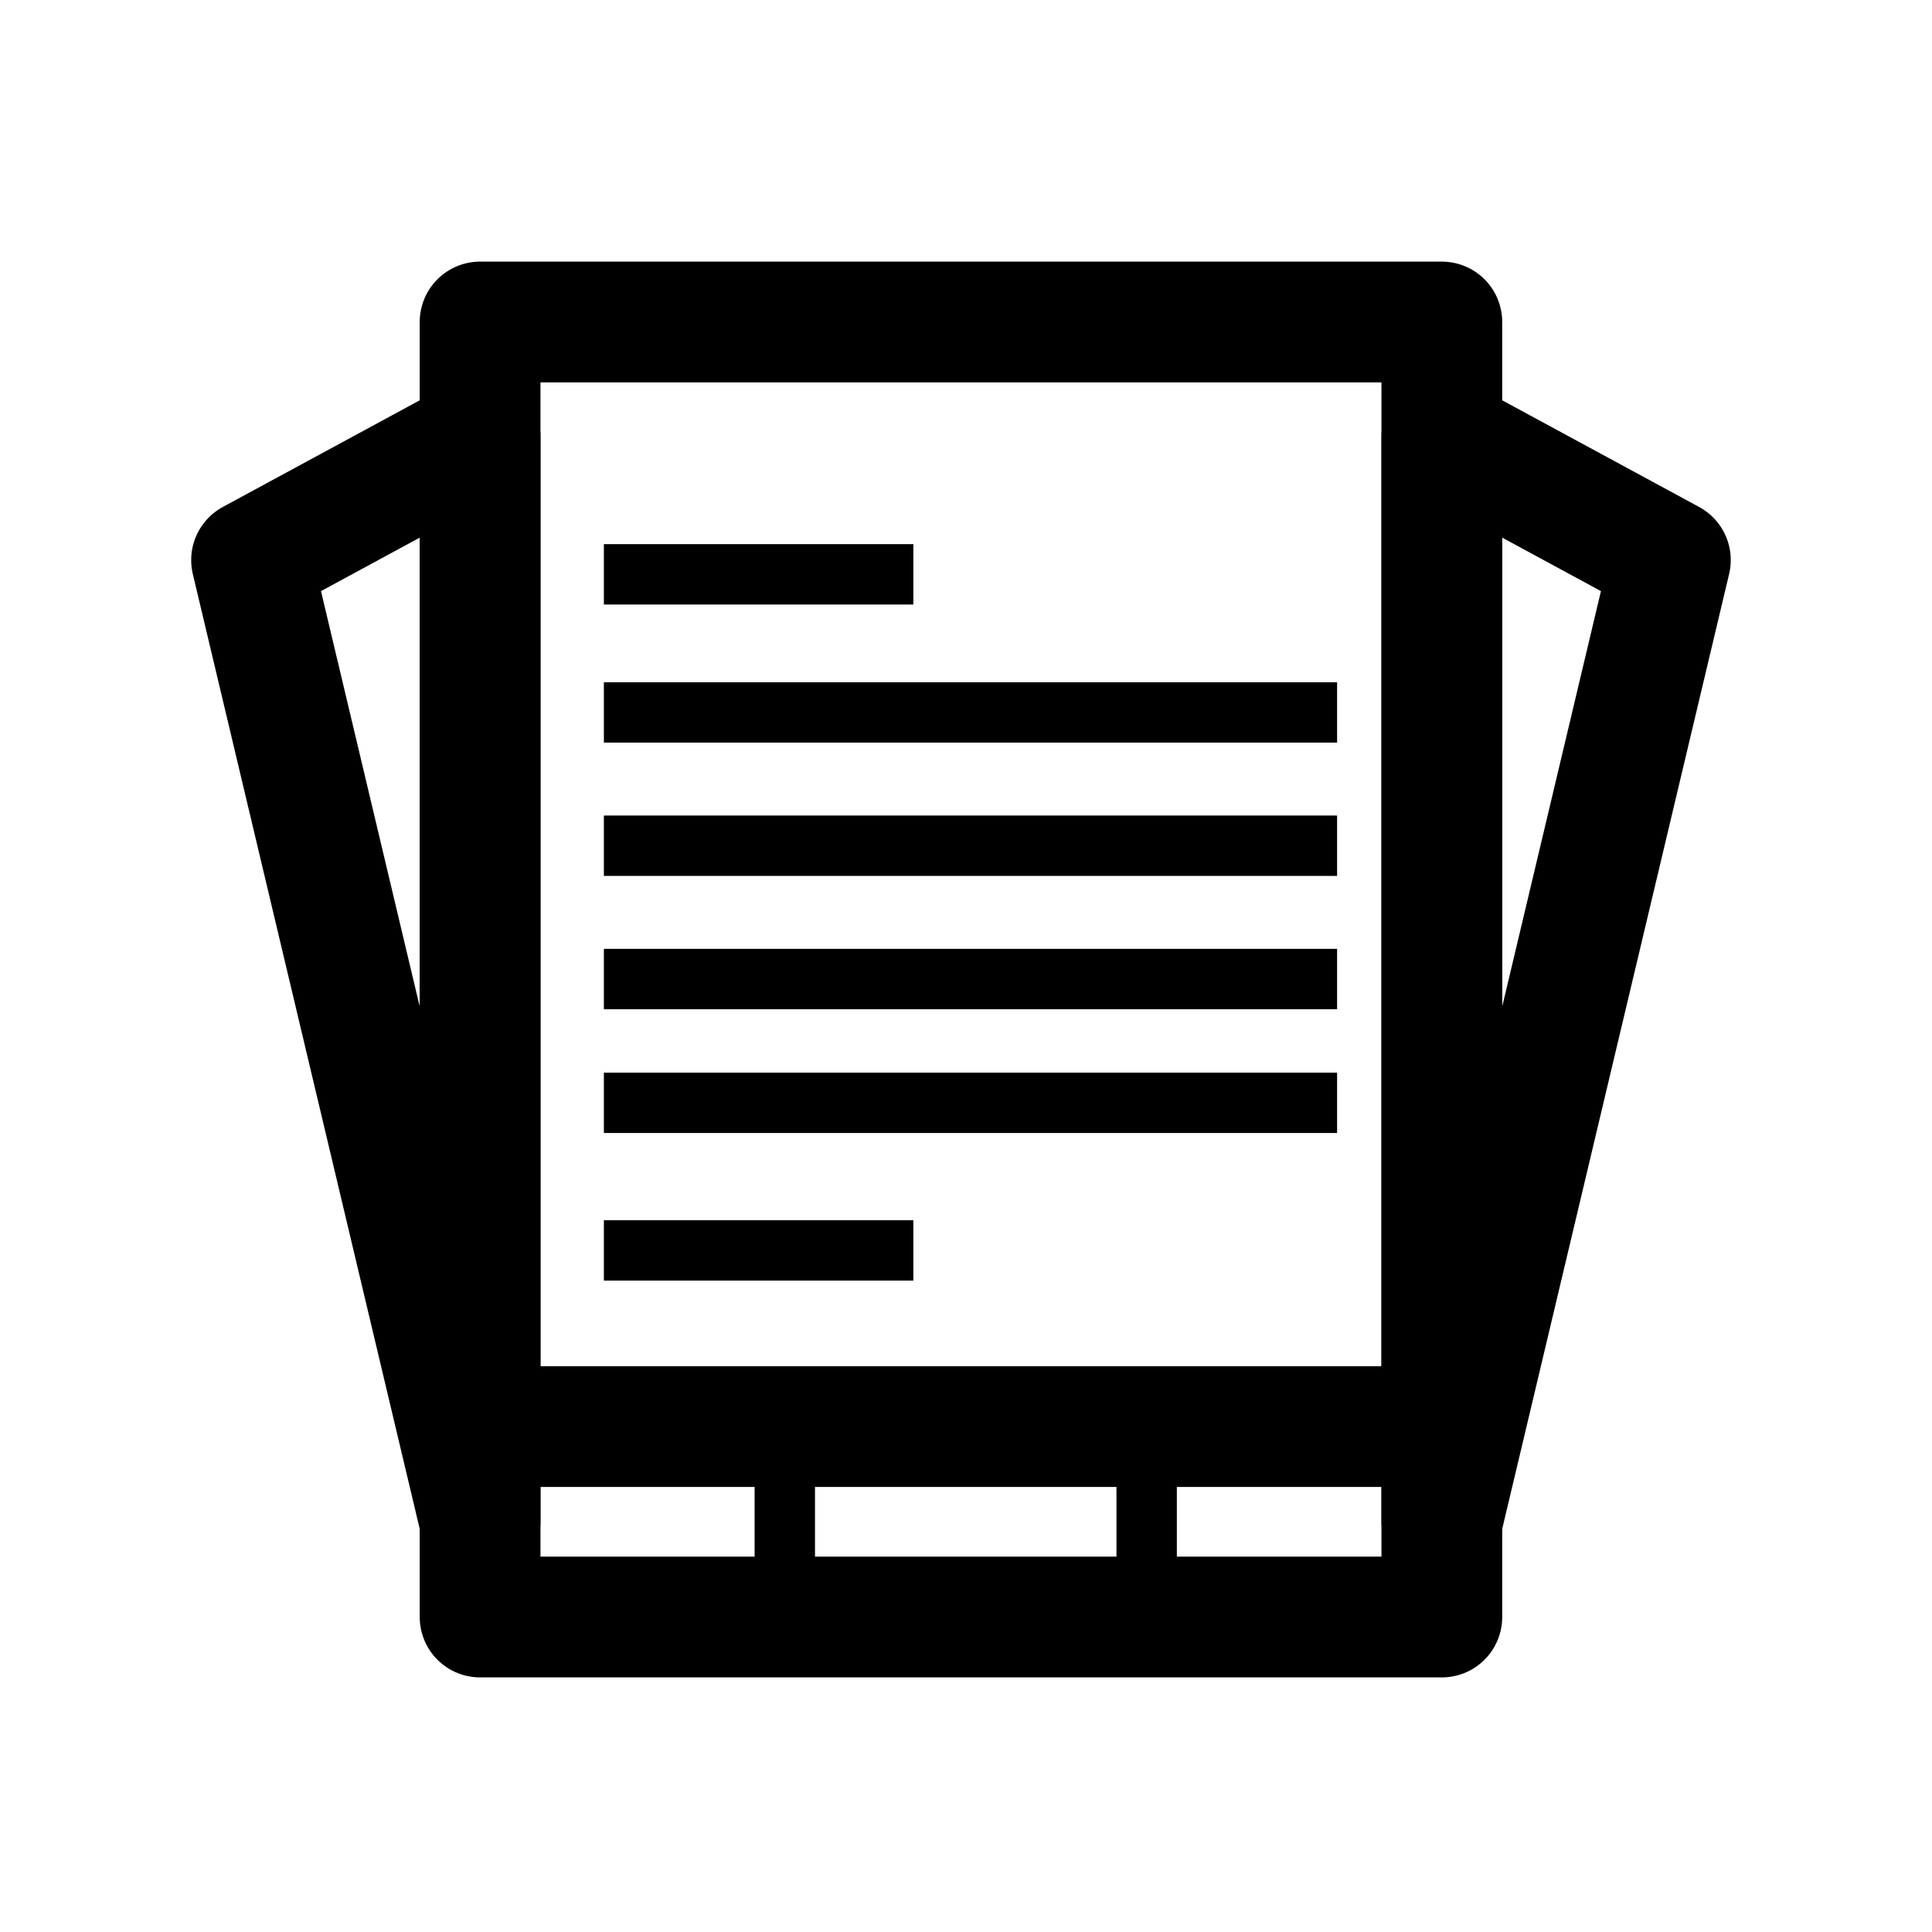
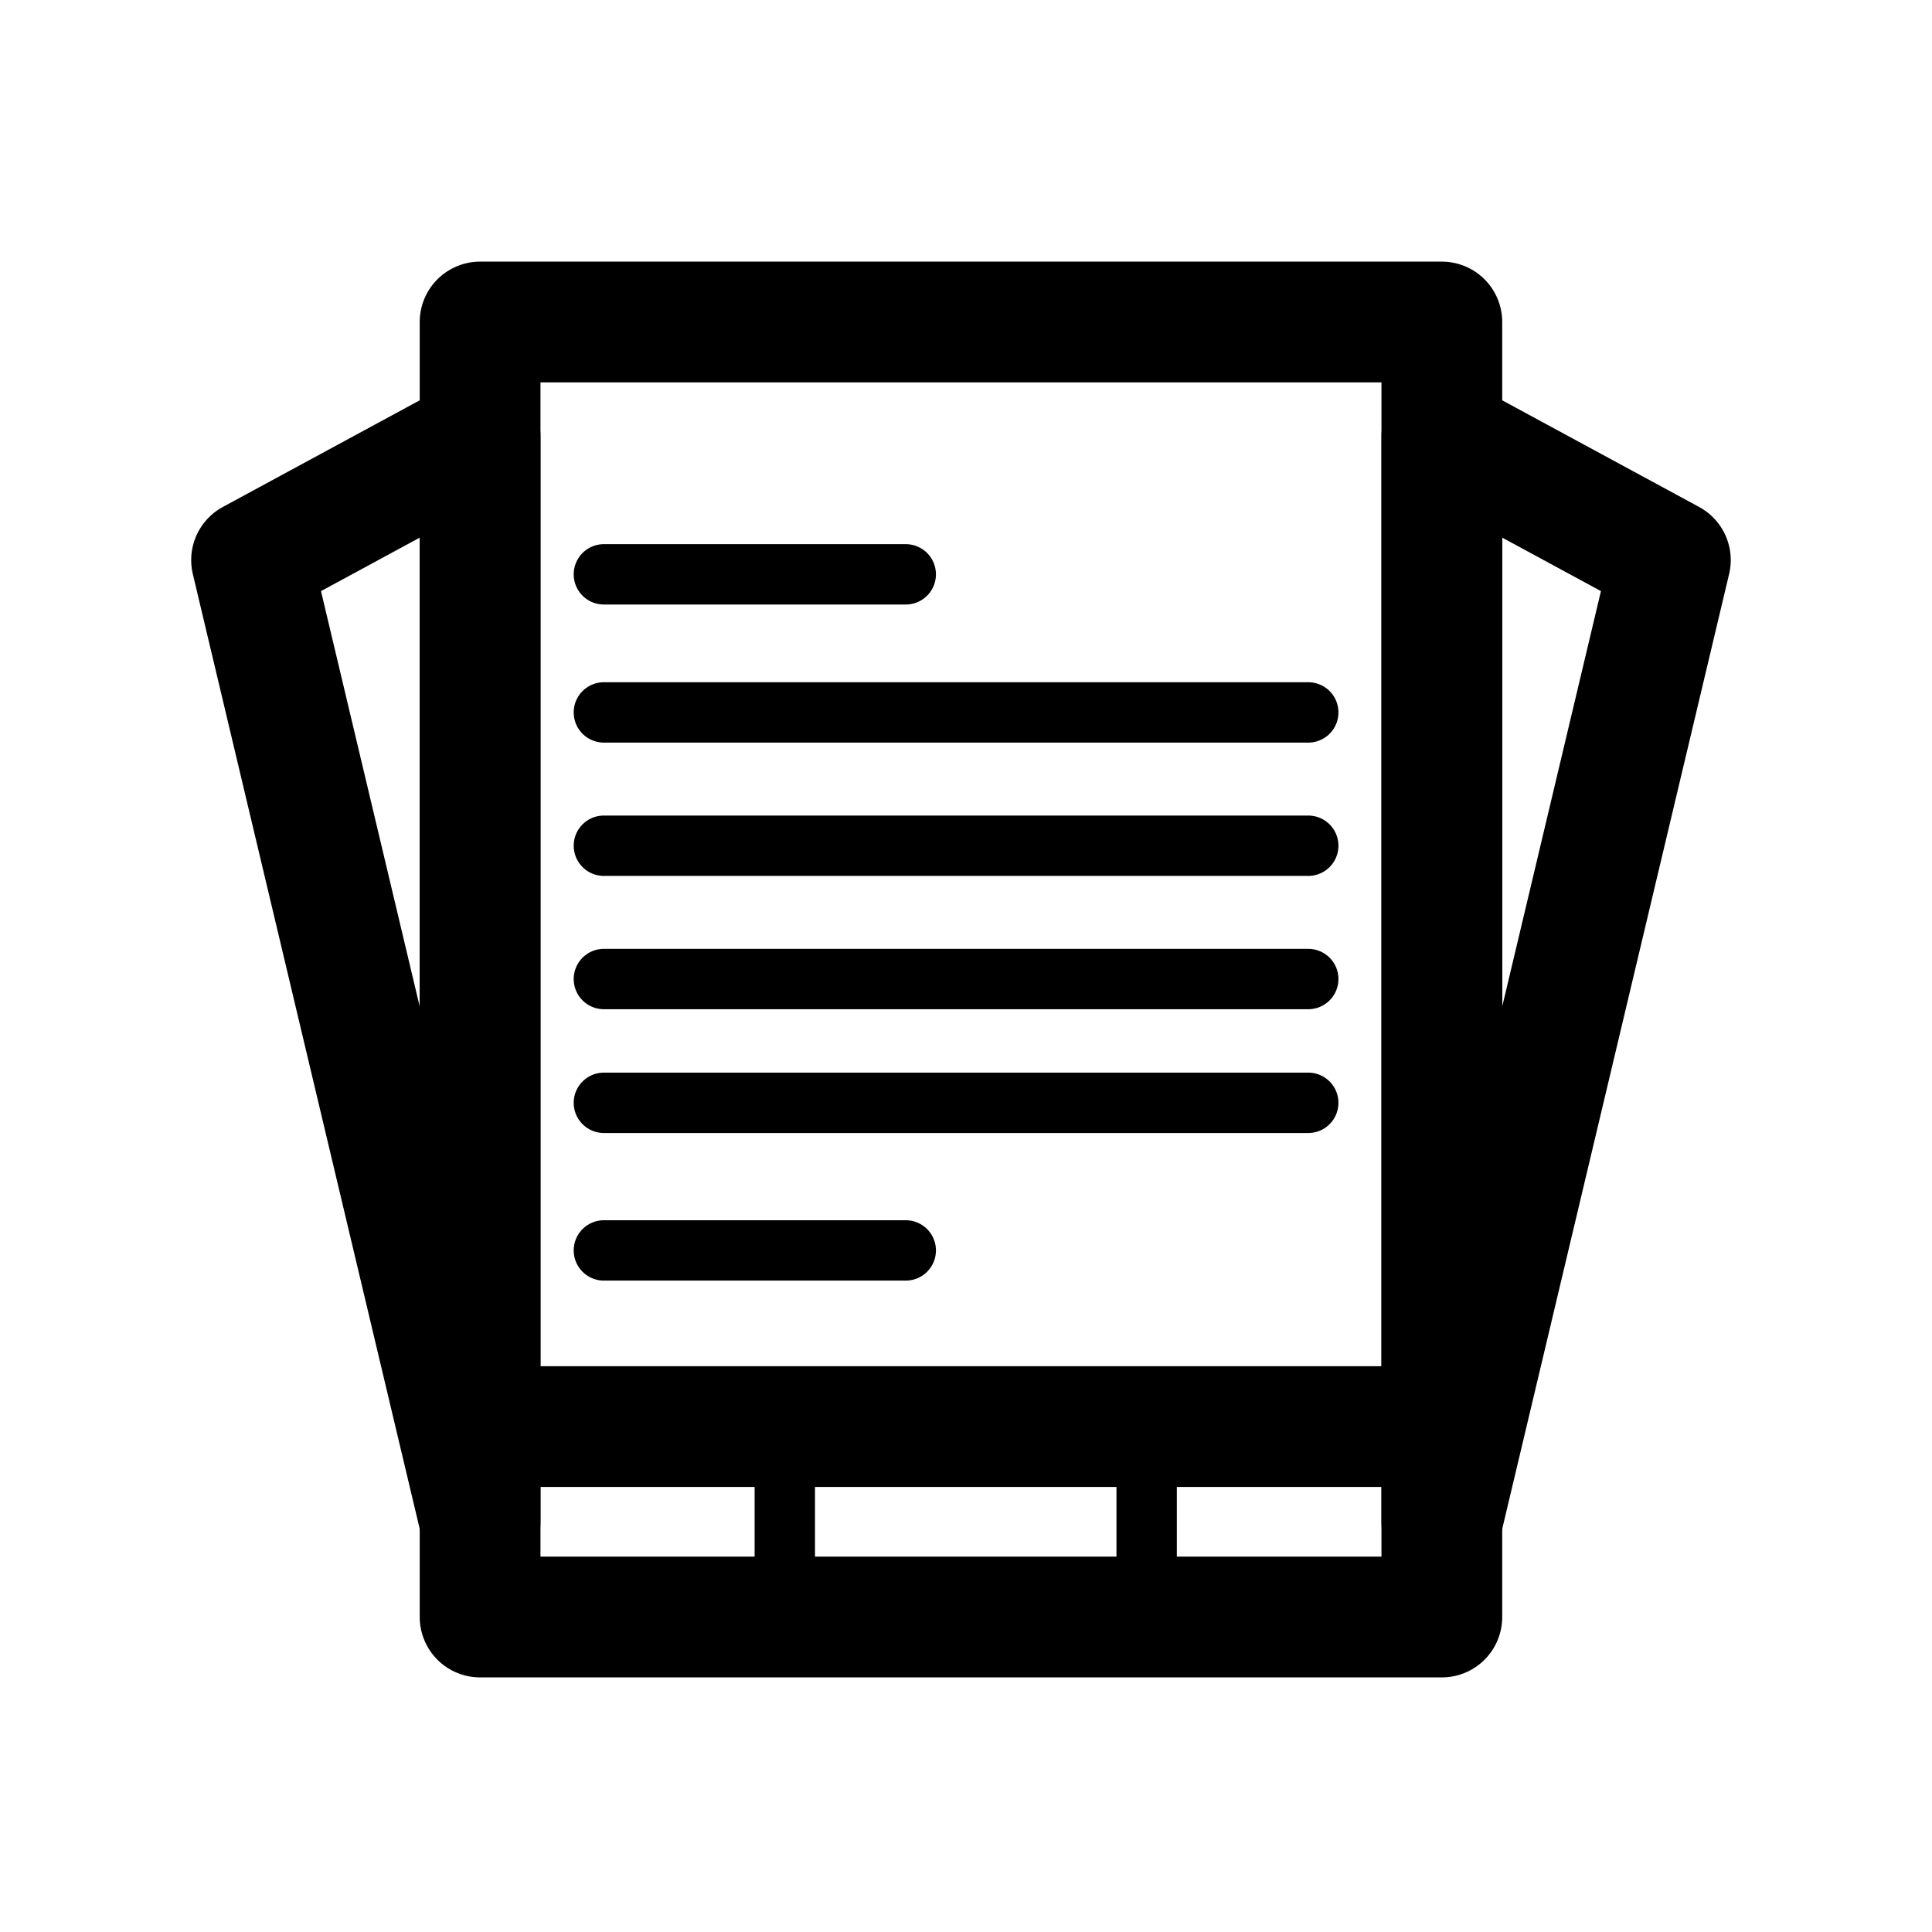
<svg xmlns="http://www.w3.org/2000/svg" width="192" height="192" viewBox="0 0 192 192" fill="none">
  <rect width="192" height="192" fill="white" />
  <path d="M47.711 160.698V32H143.288V160.698H47.711Z" stroke="black" stroke-width="12" stroke-linejoin="round" />
  <path d="M166 55.658L143.289 43.356V151.235L166 55.658Z" stroke="black" stroke-width="12" stroke-linejoin="round" />
  <path d="M25 55.658L47.711 43.356V151.235L25 55.658Z" stroke="black" stroke-width="12" stroke-linejoin="round" />
  <path d="M51.497 141.772H144.235" stroke="black" stroke-width="12" />
-   <path d="M60.013 124.265H90.768" stroke="black" stroke-width="6" />
-   <path d="M60.013 109.597H132.879" stroke="black" stroke-width="6" />
-   <path d="M60.013 97.295H132.879" stroke="black" stroke-width="6" />
-   <path d="M60.013 84.047H132.879" stroke="black" stroke-width="6" />
-   <path d="M60.013 70.799H132.879" stroke="black" stroke-width="6" />
-   <path d="M60.013 57.077H90.769" stroke="black" stroke-width="6" />
-   <path d="M77.993 145.557V156.913" stroke="black" stroke-width="6" />
-   <path d="M113.953 145.557V156.913" stroke="black" stroke-width="6" />
+   <path d="M60.013 124.265H90.013" stroke="black" stroke-width="6" stroke-linecap="round" />
+   <path d="M60.013 109.597H130.013" stroke="black" stroke-width="6" stroke-linecap="round" />
+   <path d="M60.013 97.295H130.013" stroke="black" stroke-width="6" stroke-linecap="round" />
+   <path d="M60.013 84.047H130.013" stroke="black" stroke-width="6" stroke-linecap="round" />
+   <path d="M60.013 70.799H130.013" stroke="black" stroke-width="6" stroke-linecap="round" />
+   <path d="M60.013 57.077H90.013" stroke="black" stroke-width="6" stroke-linecap="round" />
+   <path d="M77.993 145.557V156.913" stroke="black" stroke-width="6" stroke-linecap="round" />
+   <path d="M113.953 145.557V156.913" stroke="black" stroke-width="6" stroke-linecap="round" />
</svg>
